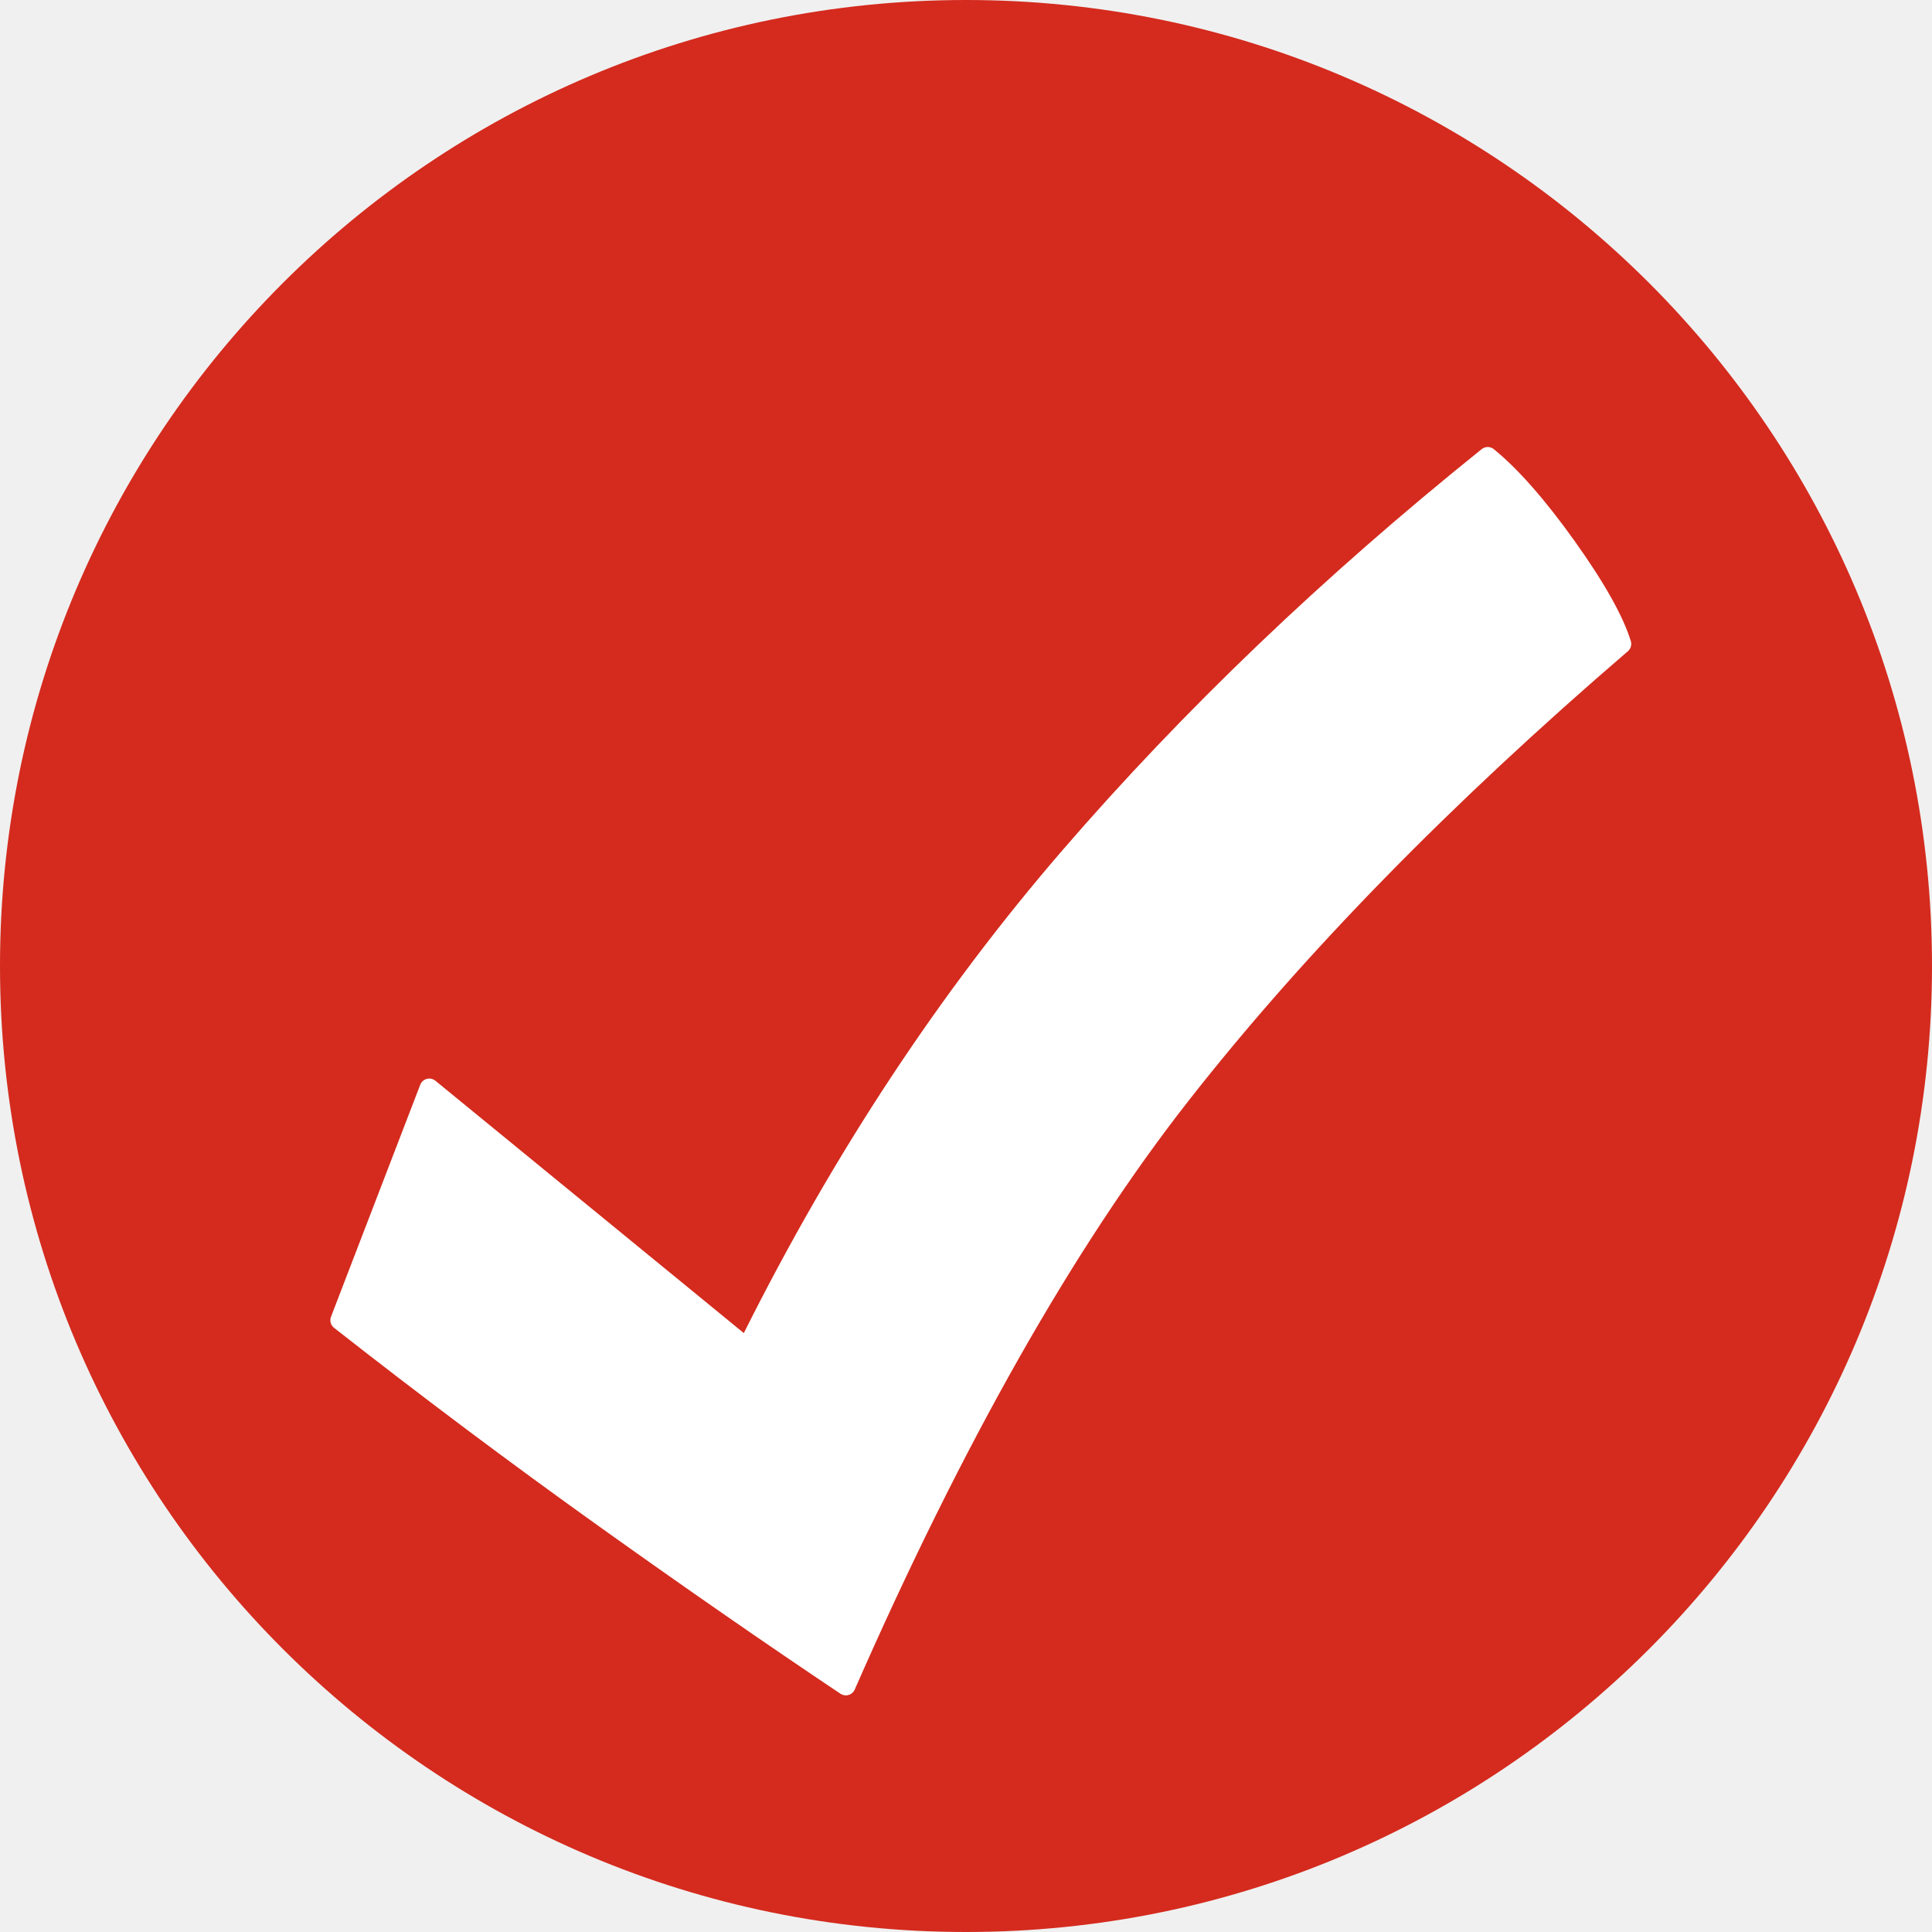
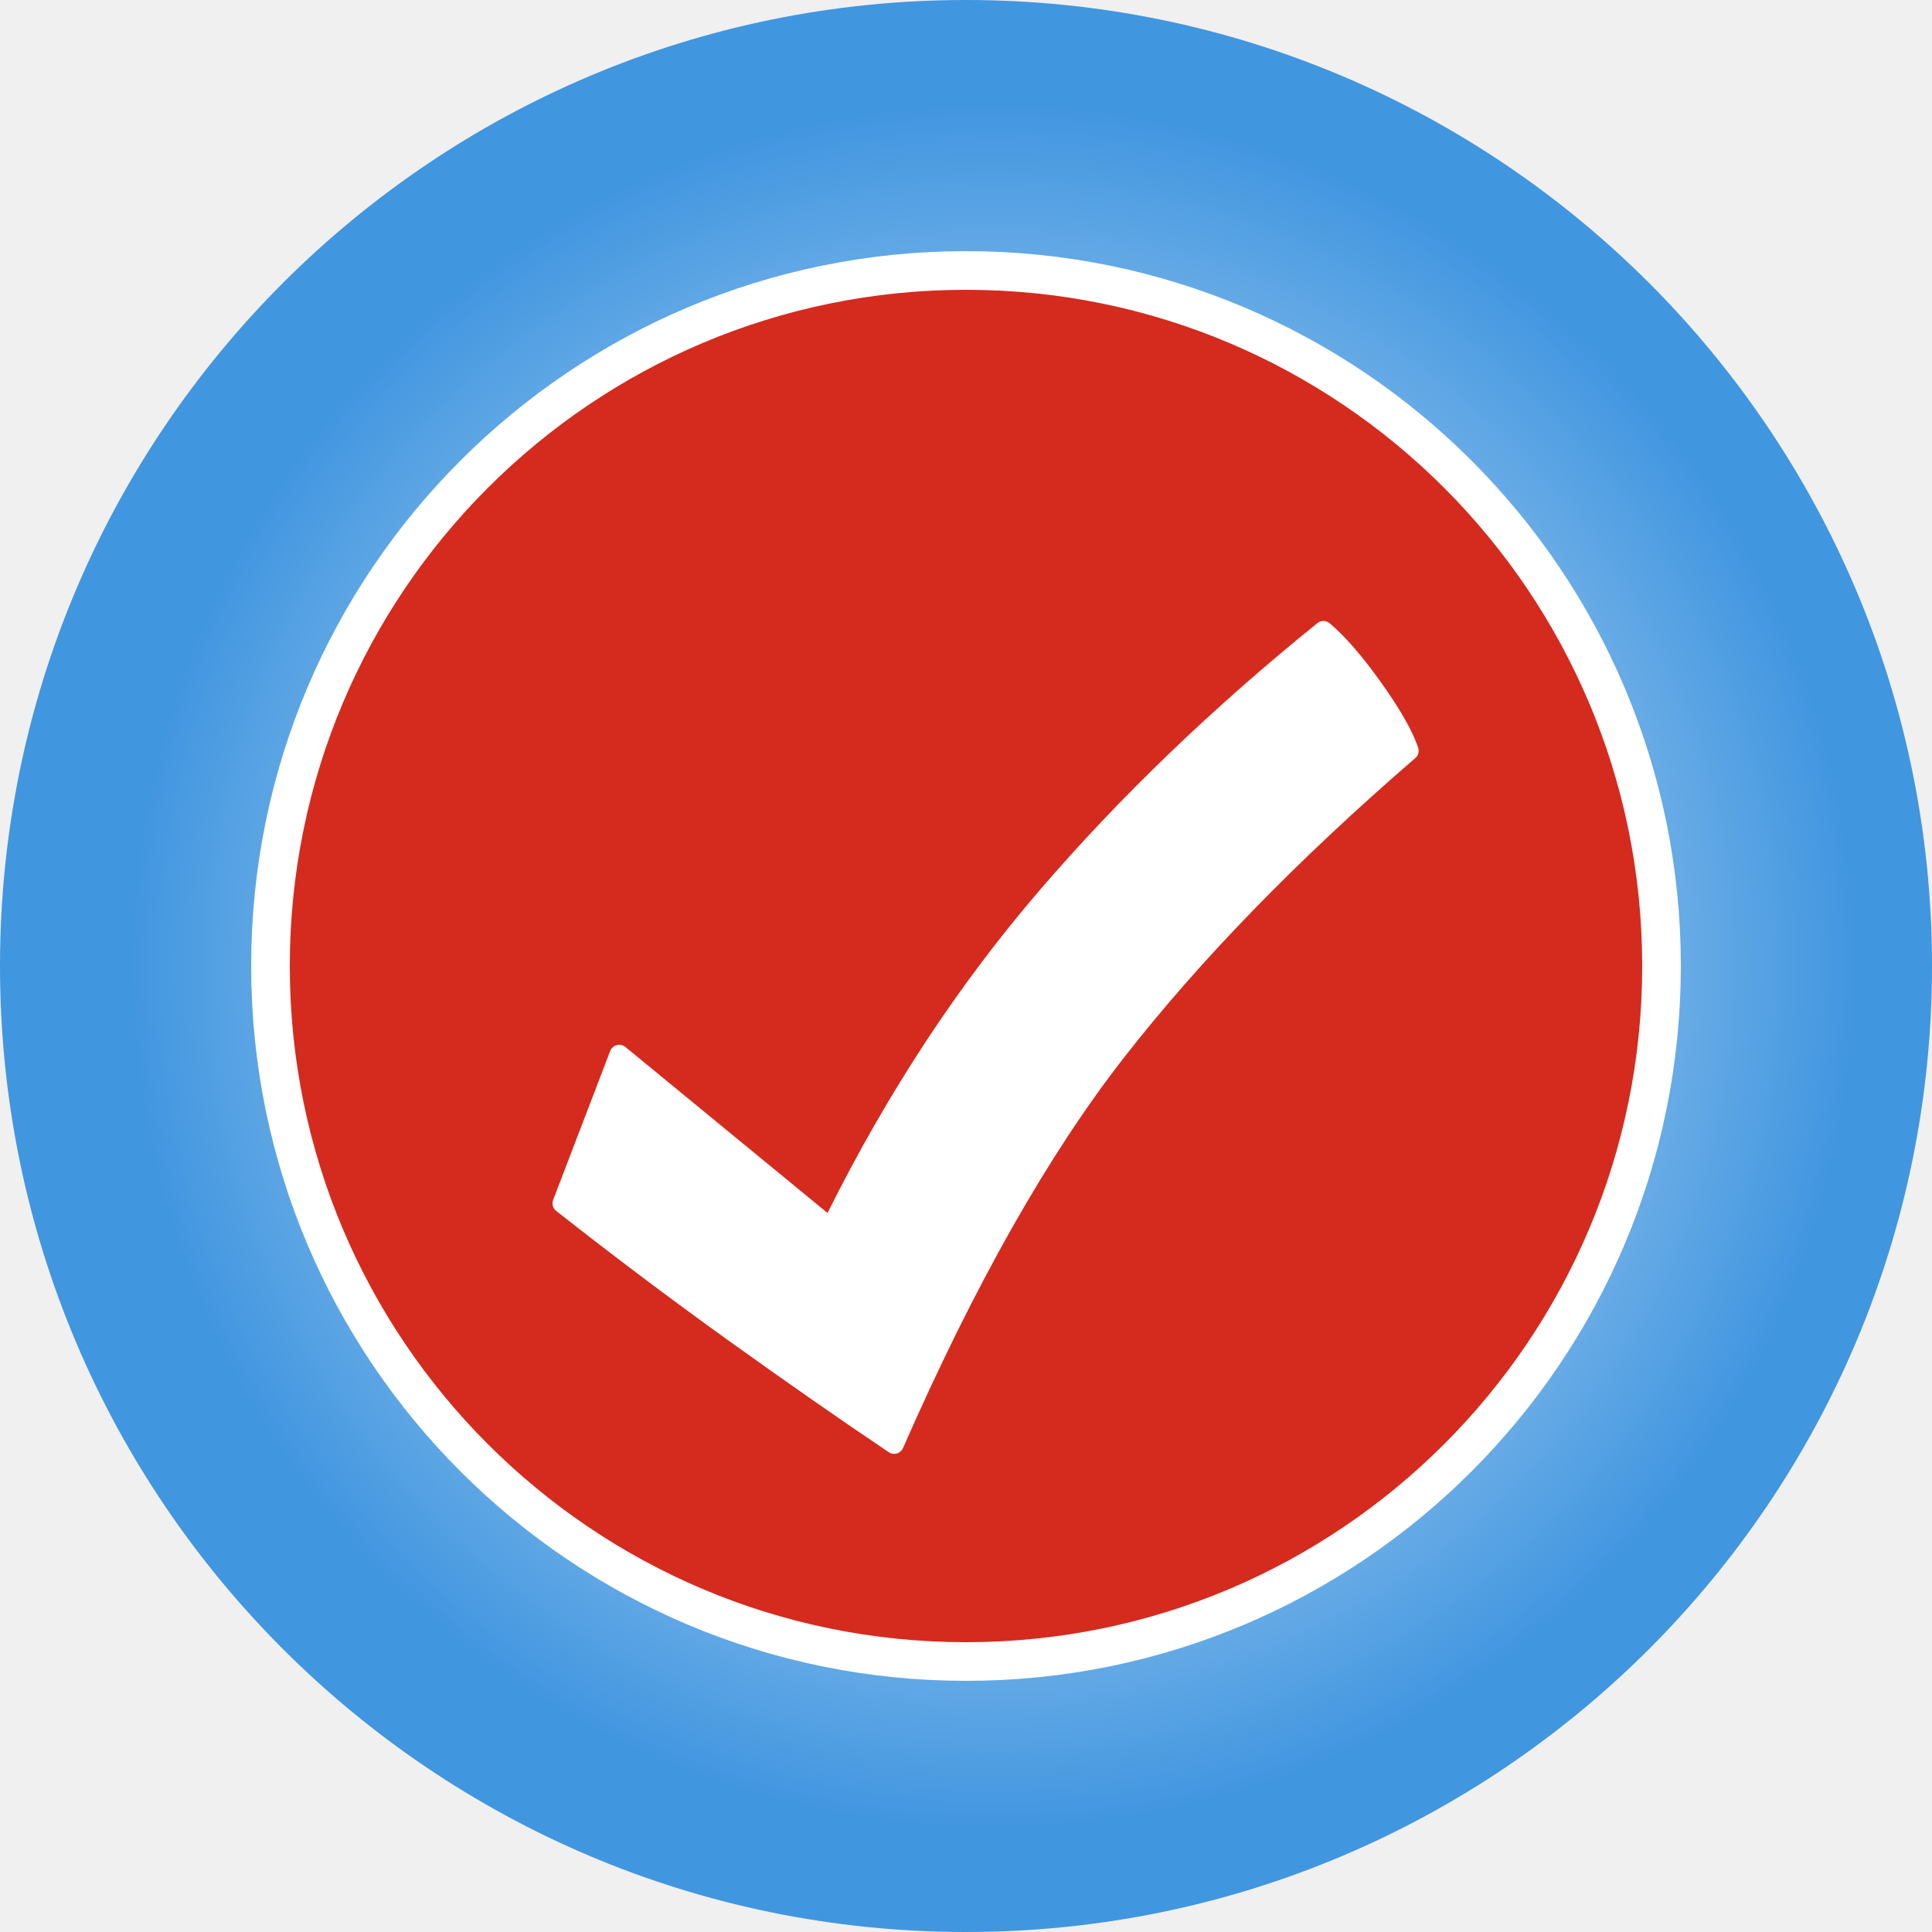
<svg xmlns="http://www.w3.org/2000/svg" width="200px" height="200px" viewBox="0 0 200 200" version="1.1">
-   <g id="Page-1" stroke="none" stroke-width="1" fill="none" fill-rule="evenodd">
-     <g id="turbotax" fill="#D8D8D8">
-       <circle id="Oval" fill="#D42B1E" cx="100" cy="100" r="100" />
-       <path d="M34.581,137.456 C43.721,144.624 52.86,151.472 62,158 C70.948,164.392 79.284,170.17 87.006,175.336 L87.006,175.336 C87.465,175.643 88.086,175.52 88.393,175.061 C88.426,175.012 88.454,174.961 88.478,174.907 C99.661,149.42 111.169,129.118 123,114 C134.896,98.799 150.069,83.271 168.517,67.415 L168.517,67.415 C168.819,67.155 168.938,66.741 168.82,66.36 C168.015,63.758 166.074,60.304 163,56 C159.93,51.702 157.143,48.535 154.639,46.499 L154.639,46.499 C154.273,46.202 153.749,46.2 153.382,46.496 C136.97,59.68 122.51,73.515 110,88 C97.333,102.667 86.333,119.333 77,138 L45.07,111.876 C44.643,111.526 44.013,111.589 43.663,112.016 C43.596,112.099 43.542,112.191 43.504,112.291 L34.265,136.311 C34.108,136.721 34.236,137.185 34.581,137.456 Z" id="Path-2" fill="#FFFFFF" />
+   <defs>
+     <radialGradient cx="51.464%" cy="50%" fx="51.464%" fy="50%" r="50%" id="radialGradient-1">
+       <stop stop-color="#FFFFFF" offset="0%" />
+       <stop stop-color="#4196E0" offset="92.016%" />
+       <stop stop-color="#4196E0" offset="100%" />
+     </radialGradient>
+   </defs>
+   <g id="turbotax" stroke="none" stroke-width="1" fill="none" fill-rule="evenodd">
+     <circle id="Oval" stroke="#4196E0" stroke-width="6" fill="url(#radialGradient-1)" cx="100" cy="100" r="97" />
+     <g id="Group" transform="translate(30, 30)">
+       <circle id="Oval" stroke="#FFFFFF" stroke-width="4" fill="#D42B1E" cx="70" cy="70" r="72" />
+       <path d="M27.579,95.356 C33.608,100.098 39.637,104.631 45.667,108.954 C51.504,113.139 56.95,116.932 62.004,120.332 L62.004,120.332 C62.463,120.64 63.084,120.519 63.392,120.06 C63.426,120.011 63.454,119.959 63.478,119.904 C70.884,103.018 78.502,89.553 86.333,79.508 C94.229,69.38 104.289,59.036 116.513,48.474 L116.513,48.474 C116.82,48.208 116.936,47.783 116.807,47.398 C116.231,45.684 114.962,43.449 113,40.692 C111.044,37.944 109.26,35.886 107.649,34.52 L107.649,34.52 C107.282,34.209 106.747,34.203 106.374,34.505 C95.521,43.276 85.952,52.477 77.667,62.108 C69.222,71.923 61.889,83.077 55.667,95.569 L34.739,78.381 C34.312,78.03 33.682,78.092 33.331,78.519 C33.263,78.602 33.209,78.695 33.17,78.796 L27.263,94.212 C27.107,94.622 27.235,95.085 27.579,95.356 Z" id="Path-2" fill="#FFFFFF" />
    </g>
  </g>
</svg>
